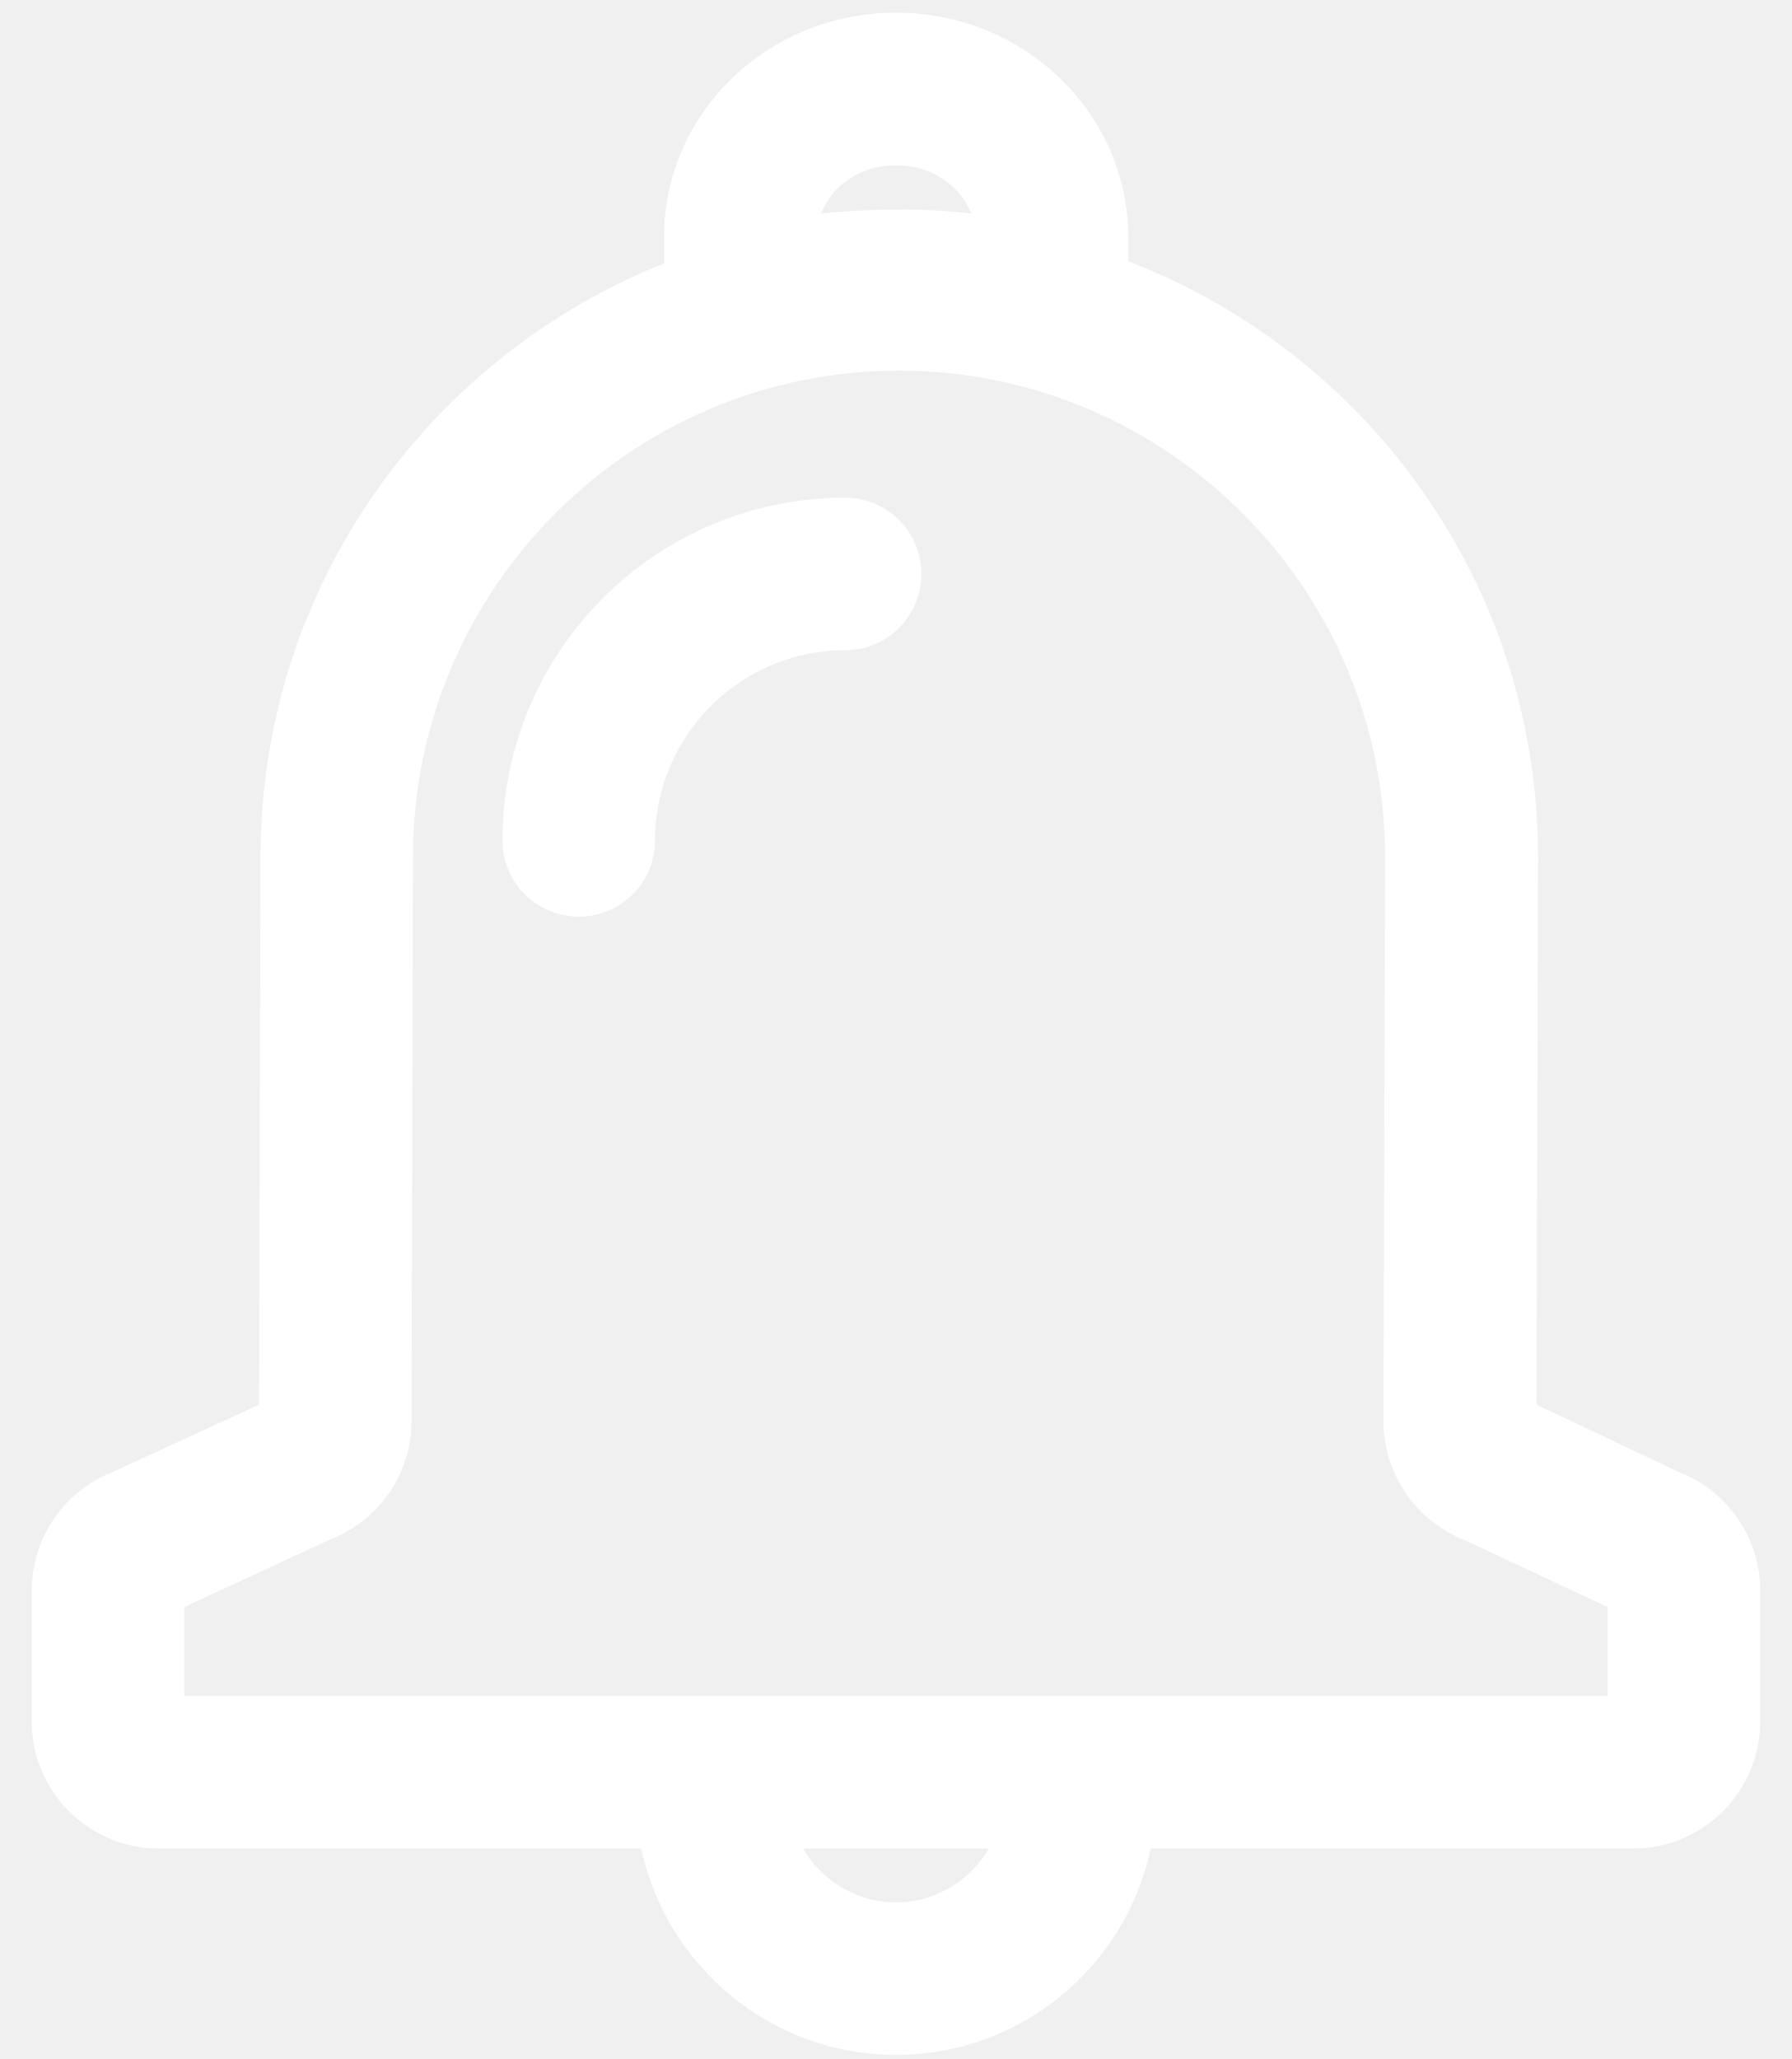
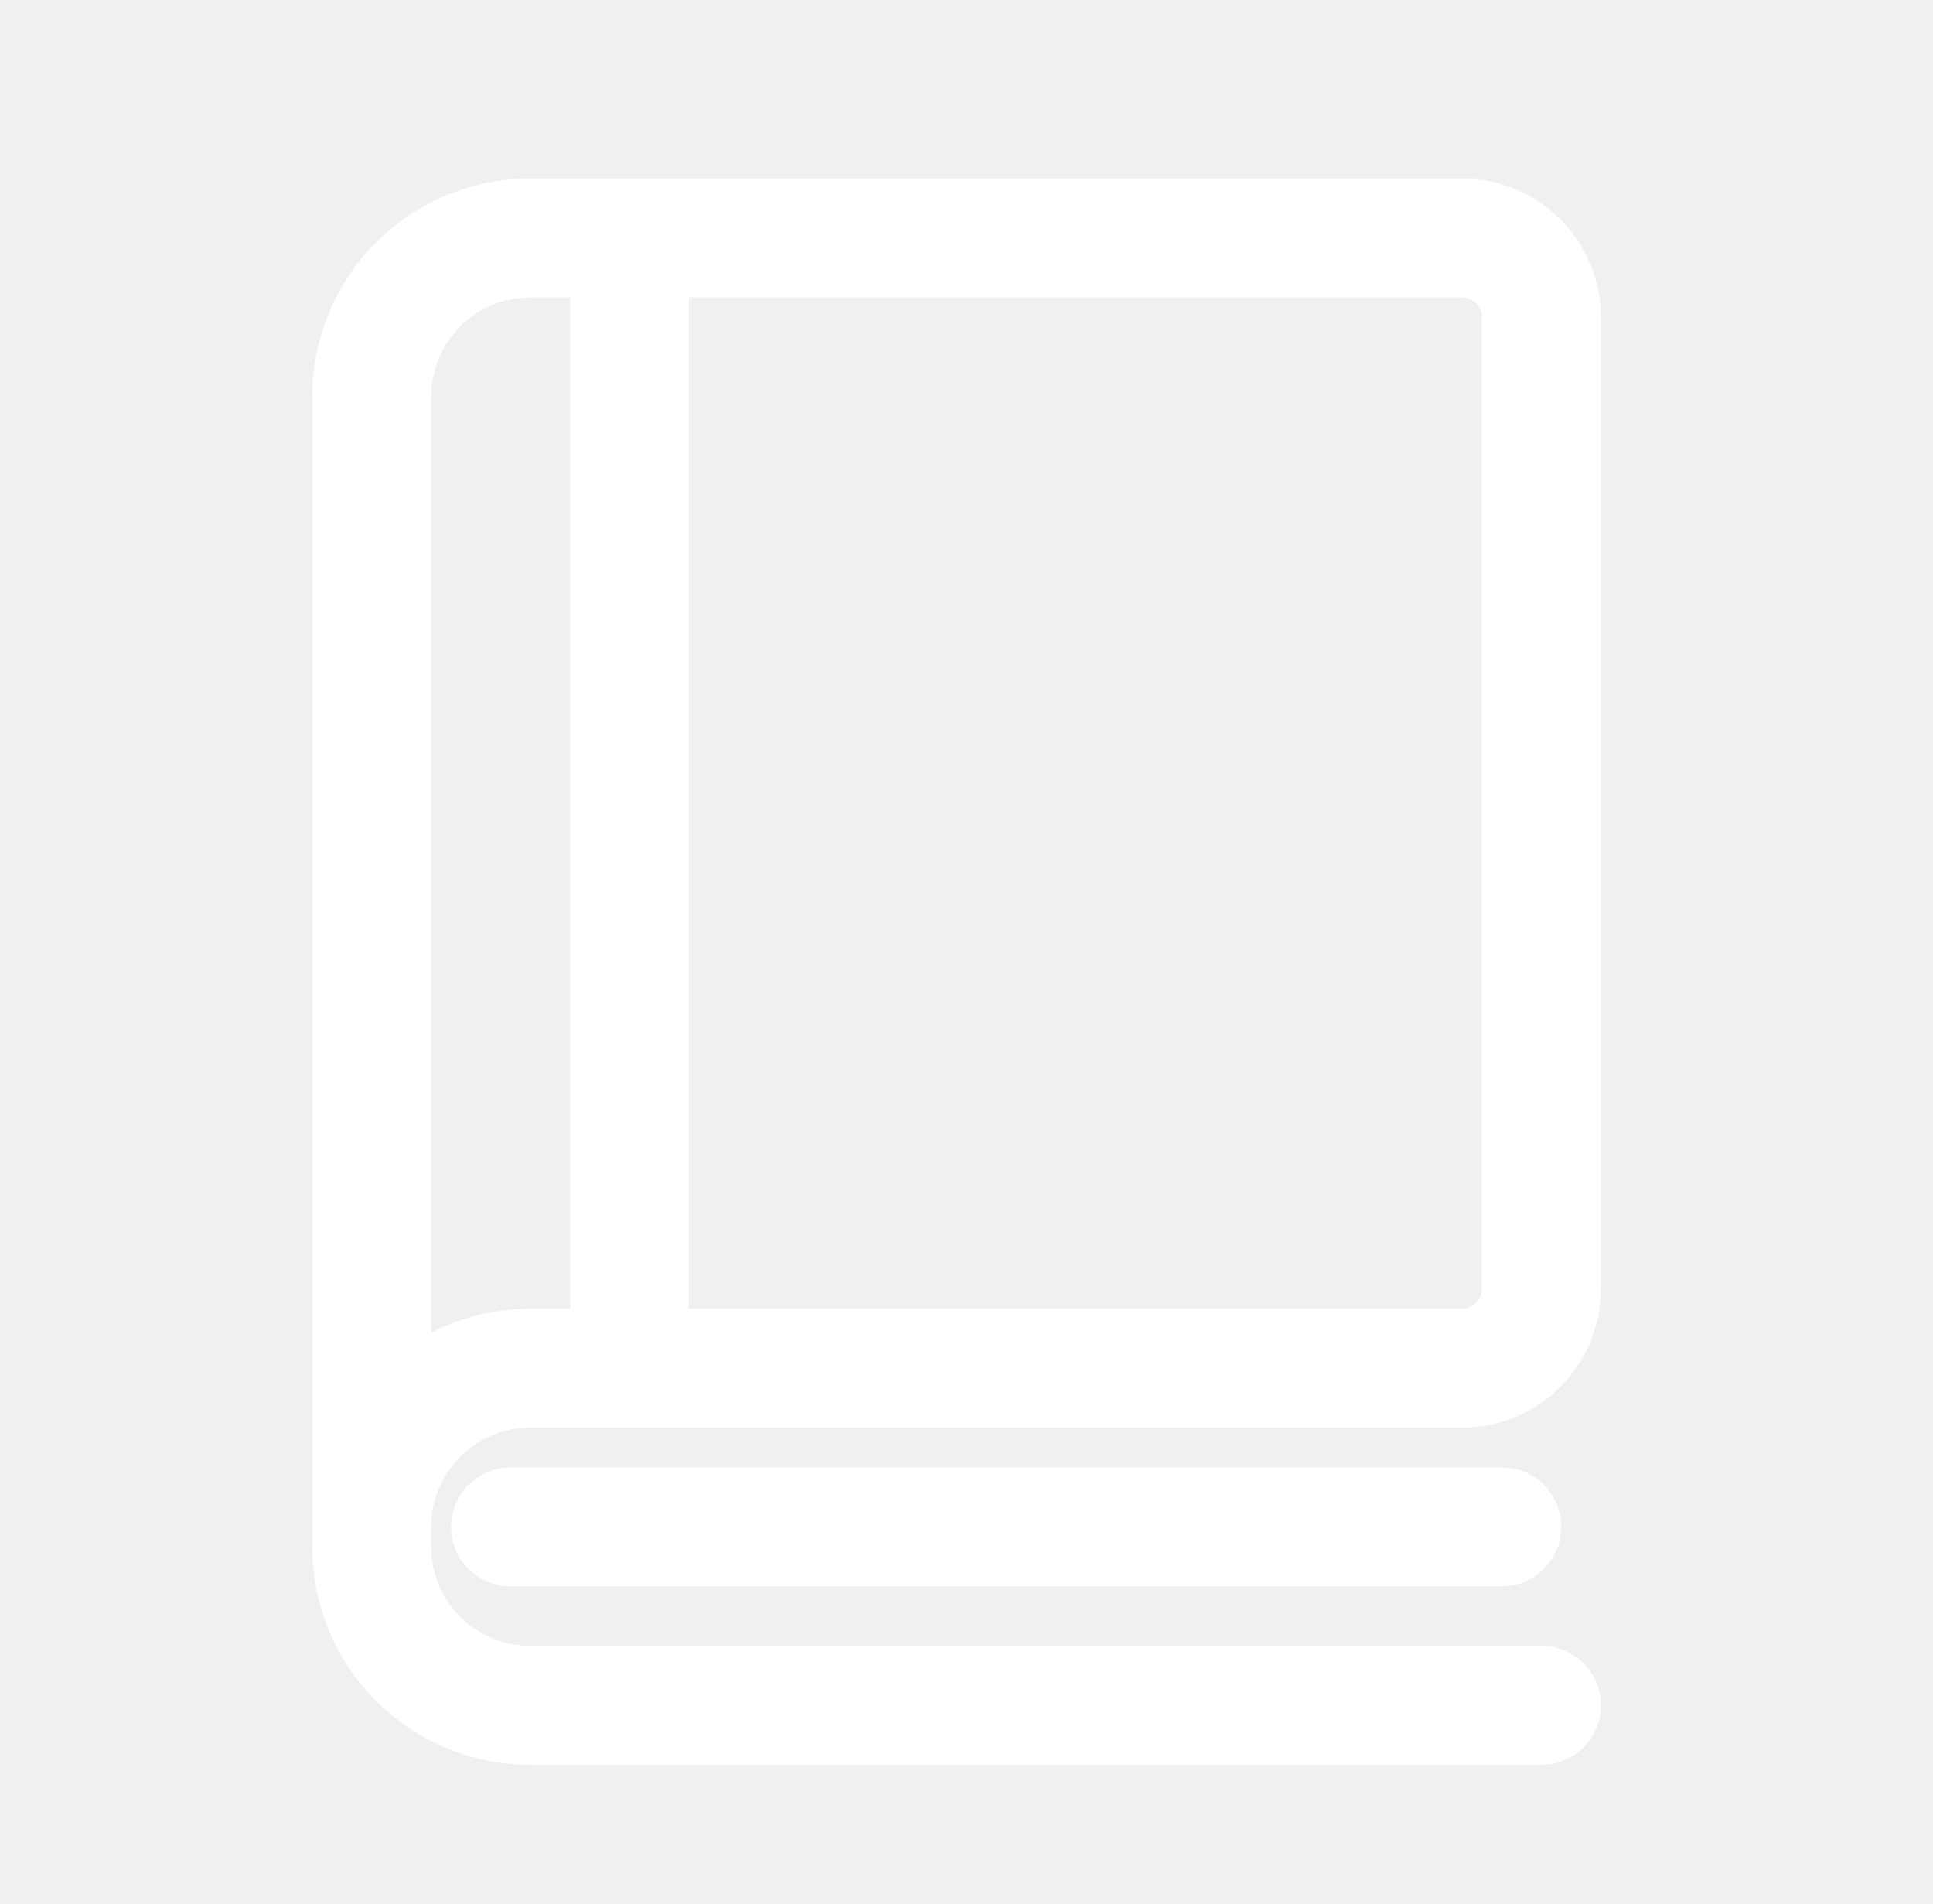
- <svg xmlns="http://www.w3.org/2000/svg" width="47" height="54" viewBox="0 0 47 54" fill="none">
-   <path d="M44.047 38.613L40.3 36.84L40.34 22.467C40.34 15.347 35.873 9.267 29.593 6.853V6.2C29.58 2.96 26.86 0.333 23.5 0.333C20.14 0.333 17.42 2.96 17.42 6.2V6.907C11.233 9.373 6.833 15.413 6.833 22.467L6.793 36.84L2.967 38.6C1.687 39.093 0.833 40.333 0.833 41.707V45.147C0.833 46.987 2.327 48.48 4.167 48.48H16.82C17.473 51.56 20.22 53.893 23.5 53.893C26.78 53.893 29.527 51.573 30.18 48.48H42.833C44.673 48.48 46.167 46.987 46.167 45.147V41.707C46.167 40.333 45.313 39.107 44.047 38.613ZM23.5 4.333C24.42 4.333 25.193 4.867 25.473 5.6C24.927 5.533 24.38 5.507 23.847 5.493C23.087 5.493 22.313 5.52 21.54 5.6C21.807 4.867 22.58 4.333 23.5 4.333ZM23.5 49.893C22.46 49.893 21.553 49.32 21.06 48.48H25.94C25.447 49.32 24.54 49.893 23.5 49.893ZM42.167 44.48H4.833V42.147L8.66 40.373C9.94 39.88 10.793 38.653 10.793 37.267L10.833 22.467C10.833 15.44 16.553 9.72 23.58 9.72C30.607 9.72 36.327 15.44 36.327 22.467L36.287 37.267C36.287 38.653 37.127 39.88 38.407 40.387L42.167 42.147V44.48Z" fill="white" />
-   <path d="M22.167 13.053C17.207 13.053 13.18 17.08 13.18 22.04C13.18 23.147 14.073 24.04 15.18 24.04C16.287 24.04 17.18 23.147 17.18 22.04C17.18 19.293 19.42 17.053 22.167 17.053C23.273 17.053 24.167 16.16 24.167 15.053C24.167 13.947 23.273 13.053 22.167 13.053Z" fill="white" />
+ <svg xmlns="http://www.w3.org/2000/svg" width="65" height="64" viewBox="0 0 65 64" fill="none">
+   <path d="M12.5 51.333C12.5 48.387 14.887 46 17.833 46H49.167C50.633 46 51.833 44.8 51.833 43.333V10.667C51.833 9.2 50.633 8 49.167 8H17.833C14.887 8 12.5 10.387 12.5 13.333V52C12.5 54.947 14.887 57.333 17.833 57.333H51.833" stroke="white" stroke-width="4" stroke-miterlimit="10" stroke-linecap="round" />
+   <path d="M50.5 51.333H17.167" stroke="white" stroke-width="4" stroke-miterlimit="10" stroke-linecap="round" />
+   <path d="M21.167 8.667V45.333" stroke="white" stroke-width="4" stroke-miterlimit="10" stroke-linecap="round" />
</svg>
